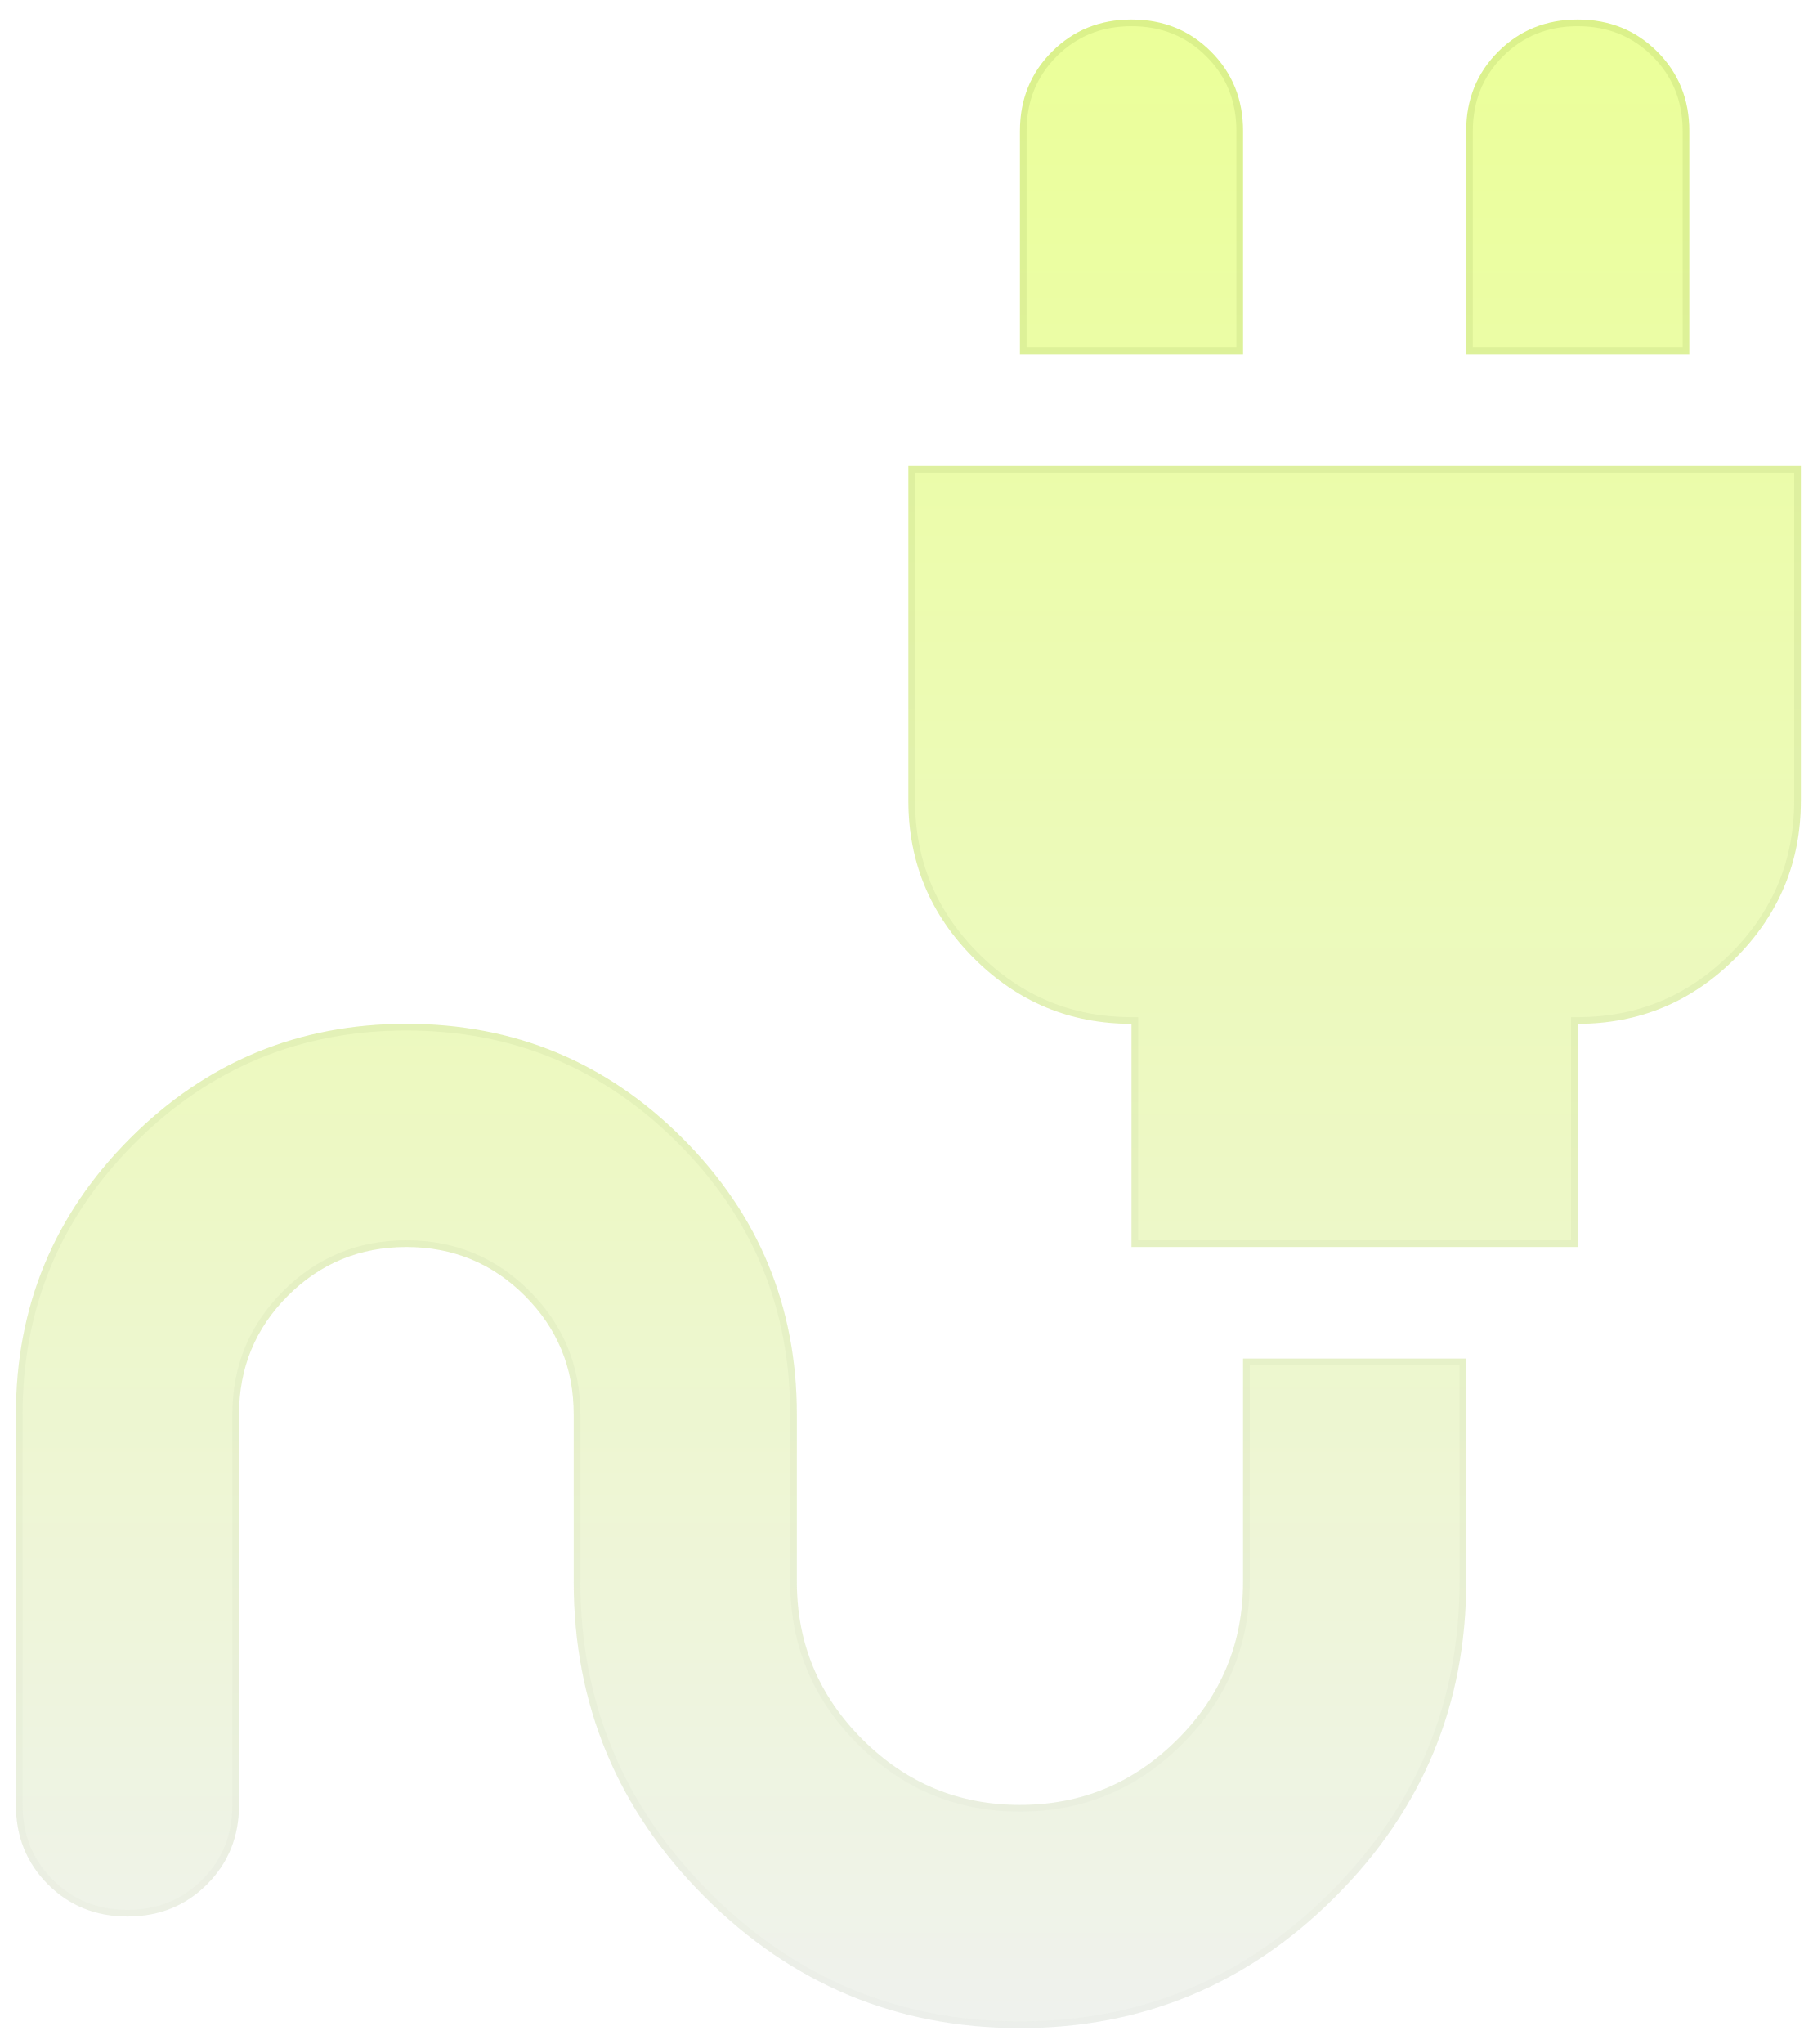
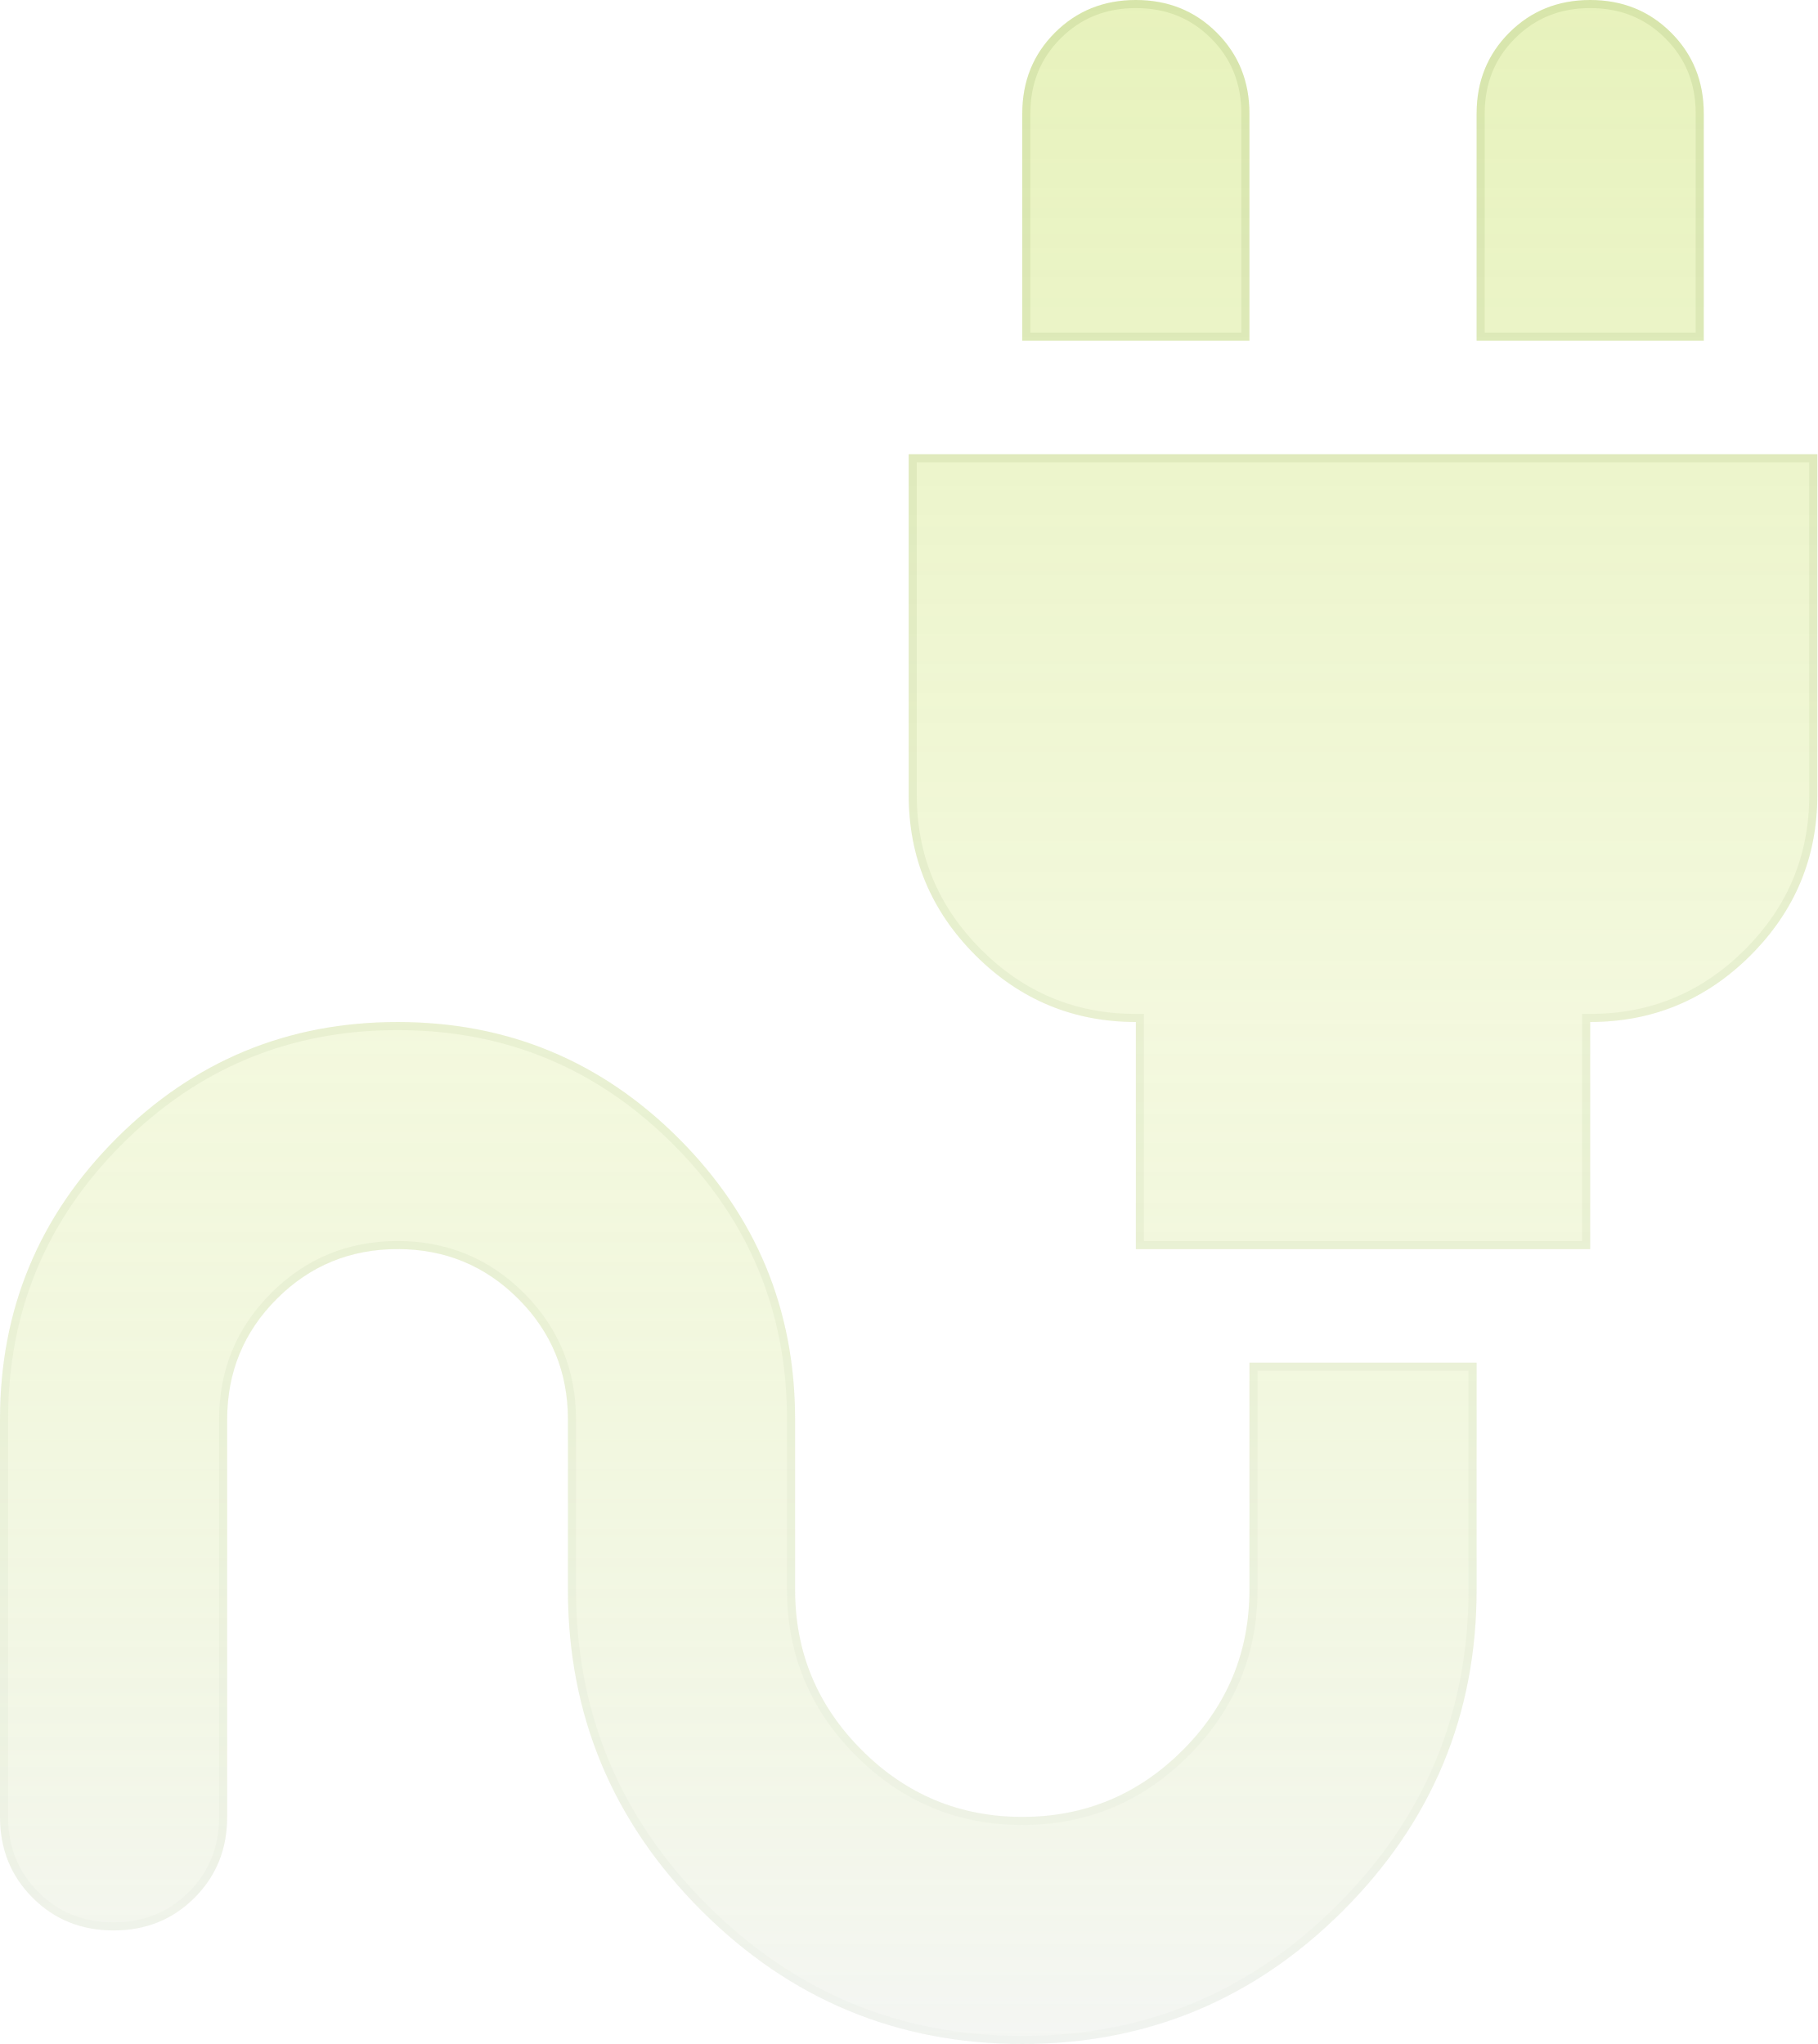
- <svg xmlns="http://www.w3.org/2000/svg" fill="none" height="302" viewBox="46 12 228 257">
+ <svg xmlns="http://www.w3.org/2000/svg" height="302" viewBox="48 14.455 224.484 252.545" fill="none">
+   <path d="M202.333 56.546L174.272 56.546L174.272 28.485C174.272 24.51 175.617 21.178 178.306 18.489C180.995 15.8 184.327 14.455 188.303 14.455C192.278 14.455 195.61 15.8 198.299 18.489C200.988 21.178 202.333   24.51 202.333 28.485L202.333 56.546ZM258.454 56.546L230.394 56.546L230.394 28.485C230.394 24.51 231.738 21.178 234.427 18.489C237.116 15.8 240.449 14.455 244.424 14.455C248.399 14.455 251.731 15.8 254.42   18.489C257.11 21.178 258.454 24.51 258.454 28.485L258.454 56.546ZM272.484 112.667C272.484 120.384 269.737 126.99 264.242 132.485C258.746 137.98 252.141 140.728 244.424 140.728L244.424 168.788L188.303 168.788L188.303   140.728C180.586 140.728 173.98 137.98 168.485 132.485C162.99 126.99 160.242 120.384 160.242 112.667L160.242 70.576L272.484 70.576L272.484 112.667ZM230.394 210.879C230.394 226.312 224.898 239.524 213.908 250.514C202.918   261.505 189.706 267 174.272 267C158.839 267 145.627 261.505 134.637 250.514C123.647 239.524 118.151 226.312 118.151 210.879L118.151 189.833C118.151 183.988 116.105 179.018 112.013 174.926C107.921 170.834 102.952 168.788   97.106 168.788C91.26 168.788 86.291 170.834 82.199 174.926C78.107 179.018 76.061 183.988 76.061 189.833L76.061 238.939C76.061 242.915 74.716 246.247 72.027 248.936C69.338 251.625 66.005 252.97 62.03 252.97C58.055   252.97 54.723 251.625 52.034 248.936C49.345 246.247 48 242.915 48 238.939L48 189.833C48 176.271 52.794 164.696 62.381 155.109C71.968 145.521 83.543 140.728 97.106 140.728C110.669 140.728 122.244 145.521 131.831   155.109C141.418 164.696 146.212 176.271 146.212 189.833L146.212 210.879C146.212 218.596 148.96 225.201 154.455 230.697C159.95 236.192 166.556 238.939 174.272 238.939C181.989 238.939 188.595 236.192 194.09 230.697C199.585   225.201 202.333 218.596 202.333 210.879L202.333 182.818L230.394 182.818L230.394 210.879Z" fill="url(#paint0_linear_9915_38295)" fill-opacity="0.27" />
+   <path d="M160.742 112.667L160.742 71.076L271.984 71.076L271.984 112.667C271.984 120.25 269.29 126.729 263.888 132.131C258.486 137.533 252.007 140.228 244.424 140.228L243.924 140.228L243.924 168.288L188.803 168.288L188.803   140.228L188.303 140.228C180.72 140.228 174.241 137.533 168.839 132.131C163.437 126.729 160.742 120.25 160.742 112.667ZM230.894 28.485C230.894 24.636 232.191 21.433 234.781 18.843C237.372 16.252 240.575 14.955 244.424   14.955C248.273 14.955 251.476 16.252 254.066 18.843C256.657 21.433 257.954 24.636 257.954 28.485L257.954 56.046L230.894 56.046L230.894 28.485ZM48.5 238.939L48.5 189.833C48.5 176.403 53.241 164.955 62.734   155.462C72.228 145.968 83.676 141.228 97.106 141.228C110.536 141.228 121.984 145.968 131.478 155.462C140.971 164.955 145.712 176.403 145.712 189.833L145.712 210.879C145.712 218.729 148.513 225.462 154.102 231.05C159.69   236.638 166.422 239.439 174.272 239.439C182.123 239.439 188.855 236.638 194.443 231.05C200.032 225.462 202.833 218.729 202.833 210.879L202.833 183.318L229.894 183.318L229.894 210.879C229.894 226.179 224.452 239.264 213.555   250.161C202.657 261.058 189.572 266.5 174.272 266.5C158.973 266.5 145.888 261.058 134.99 250.161C124.093 239.264 118.651 226.179 118.651 210.879L118.651 189.833C118.651 183.856 116.553 178.76 112.366 174.573C108.179 170.386   103.083 168.288 97.106 168.288C91.129 168.288 86.033 170.386 81.846 174.573C77.659 178.76 75.561 183.856 75.561 189.833L75.561 238.939C75.561 242.789 74.264 245.991 71.673 248.582C69.082 251.173 65.88 252.47   62.03 252.47C58.181 252.47 54.978 251.173 52.388 248.582C49.797 245.991 48.5 242.789 48.5 238.939ZM174.772 28.485C174.772 24.636 176.069 21.433 178.66 18.843C181.251 16.252 184.453 14.955 188.303 14.955C192.152   14.955 195.355 16.252 197.945 18.843C200.536 21.433 201.833 24.636 201.833 28.485L201.833 56.046L174.772 56.046L174.772 28.485Z" stroke="url(#paint1_linear_9915_38295)" stroke-opacity="0.1" />
  <defs>
-     <linearGradient id="logo-plugins-light-a" gradientUnits="userSpaceOnUse" x1="160.242" x2="160.242" y1="14.455" y2="267">
-       <stop offset="0" stop-color="#cf0" />
-       <stop offset=".538" stop-color="#d1ef66" />
-       <stop offset="1" stop-color="#d7ded4" />
+     <linearGradient id="paint0_linear_9915_38295" x1="160.242" y1="14.455" x2="160.242" y2="267" gradientUnits="userSpaceOnUse">
+       <stop stop-color="#A7CF09" />
+       <stop offset="0.5" stop-color="#A7CF08" stop-opacity="0.5" />
+       <stop offset="1" stop-color="#D7DED4" />
    </linearGradient>
-     <linearGradient id="logo-plugins-light-b" gradientUnits="userSpaceOnUse" x1="160.242" x2="160.242" y1="14.455" y2="267">
-       <stop offset="0" stop-color="#4e780d" />
-       <stop offset="1" stop-color="#d7ded4" />
+     <linearGradient id="paint1_linear_9915_38295" x1="160.242" y1="14.455" x2="160.242" y2="267" gradientUnits="userSpaceOnUse">
+       <stop stop-color="#4E780D" />
+       <stop offset="1" stop-color="#D7DED4" />
    </linearGradient>
  </defs>
-   <path d="m202.333 56.546-28.061 0v-28.061c0-3.975 1.345-7.307 4.034-9.997 2.689-2.689 6.021-4.034 9.997-4.034 3.975 0 7.307 1.345 9.996 4.034 2.689 2.689 4.034 6.021 4.034 9.997zm56.121     0h-28.06v-28.061c0-3.975 1.344-7.307 4.033-9.997 2.689-2.689 6.022-4.034 9.997-4.034s7.307 1.345 9.996 4.034c2.69 2.689 4.034 6.021 4.034 9.997zm14.03 56.121c0 7.717-2.747 14.323-8.242 19.818-5.496 5.495-12.101     8.243-19.818 8.243v28.06h-56.121v-28.06c-7.717 0-14.323-2.748-19.818-8.243s-8.243-12.101-8.243-19.818v-42.091h112.242zm-42.09 98.212c0 15.433-5.496 28.645-16.486 39.635-10.99 10.991-24.202 16.486-39.636 16.486-15.433     0-28.645-5.495-39.635-16.486-10.99-10.99-16.486-24.202-16.486-39.635v-21.046c0-5.845-2.046-10.815-6.138-14.907s-9.061-6.138-14.907-6.138-10.815 2.046-14.907 6.138-6.138 9.062-6.138 14.907v49.106c0 3.976-1.345 7.308-4.034     9.997-2.689 2.689-6.021 4.034-9.996 4.034-3.975 0-7.308-1.345-9.997-4.034s-4.034-6.021-4.034-9.997v-49.106c0-13.562 4.794-25.137 14.381-34.724 9.587-9.588 21.162-14.381 34.725-14.381 13.563 0 25.138 4.793 34.725     14.381 9.587 9.587 14.381 21.162 14.381 34.724v21.046c0 7.717 2.748 14.322 8.243 19.818 5.495 5.495 12.101 8.242 19.817 8.242 7.717 0 14.323-2.747 19.818-8.242 5.495-5.496 8.243-12.101 8.243-19.818v-28.061h28.061z" fill="url(#logo-plugins-light-a)" fill-opacity=".4" />
-   <path d="m160.661 112.667v-41.672h111.404v41.672c0 7.605-2.702 14.104-8.12 19.521-5.417 5.418-11.917 8.121-19.521 8.121h-.419v28.06h-55.283v-28.06h-.419c-7.605     0-14.104-2.703-19.522-8.121-5.417-5.417-8.12-11.916-8.12-19.521zm70.151-84.182c0-3.87 1.305-7.093 3.912-9.7 2.606-2.607 5.83-3.911 9.7-3.911s7.093 1.304 9.7 3.911c2.607 2.607 3.911 5.83 3.911     9.7v27.642h-27.223zm-182.393 210.454v-49.106c0-13.451 4.749-24.92 14.258-34.429 9.509-9.508 20.978-14.258 34.43-14.258 13.452.001 24.92 4.75 34.429 14.258 9.509 9.509 14.258 20.978 14.258 34.429v21.046c0     7.829 2.792 14.541 8.365 20.114s12.286 8.365 20.114 8.365c7.829 0 14.542-2.792 20.115-8.365s8.365-12.285 8.365-20.114v-27.642h27.223v27.642c0 15.321-5.45 28.427-16.363 39.34-10.912 10.912-24.018 16.362-39.34 16.362-15.321     0-28.427-5.45-39.339-16.362-10.913-10.913-16.363-24.019-16.363-39.34v-21.046c0-5.956-2.089-11.032-6.26-15.203-4.172-4.172-9.248-6.261-15.204-6.261-5.956 0-11.033 2.089-15.204 6.261-4.171 4.171-6.261 9.247-6.261     15.203v49.106c0 3.87-1.304 7.094-3.911 9.701-2.607 2.606-5.83 3.911-9.7 3.911-3.87 0-7.093-1.305-9.7-3.911-2.607-2.607-3.911-5.831-3.911-9.701zm126.272-210.454c0-3.87 1.305-7.093 3.912-9.7     2.606-2.607 5.83-3.911 9.7-3.911 3.869 0 7.093 1.304 9.7 3.911 2.607 2.607 3.911 5.83 3.911 9.7v27.642h-27.223z" stroke="url(#logo-plugins-light-b)" stroke-opacity=".1" stroke-width=".838" />
</svg>
